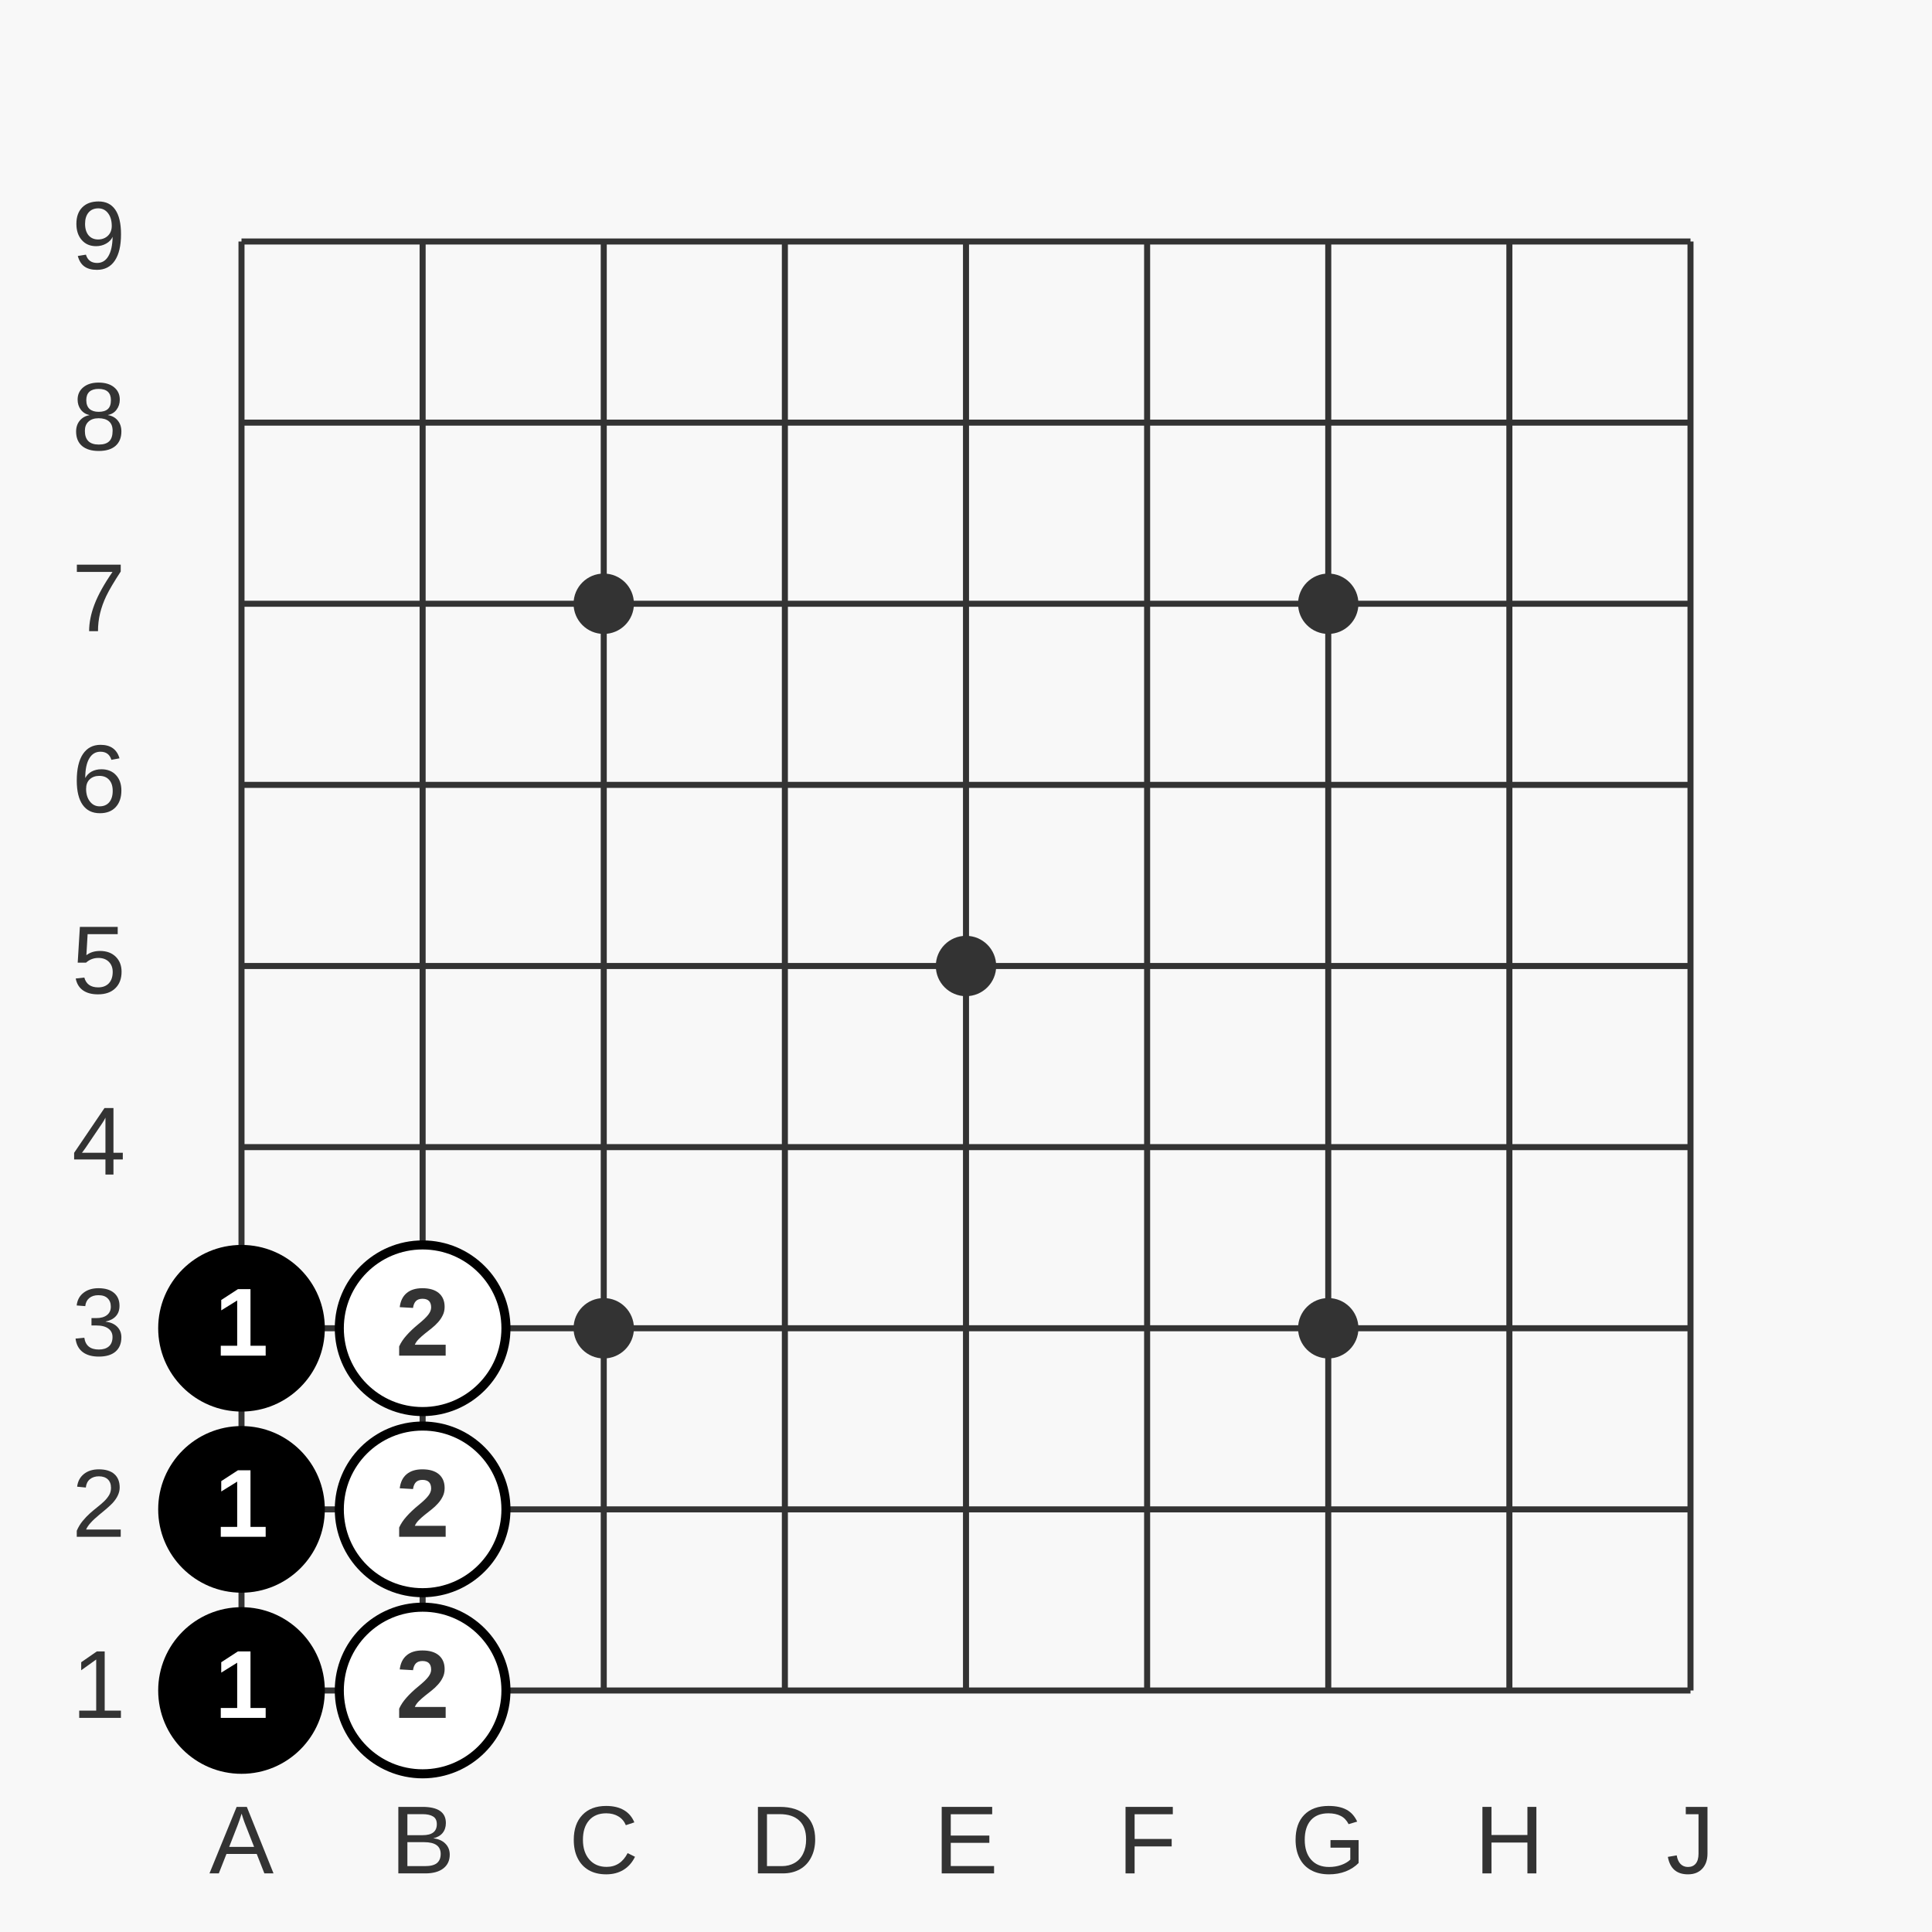
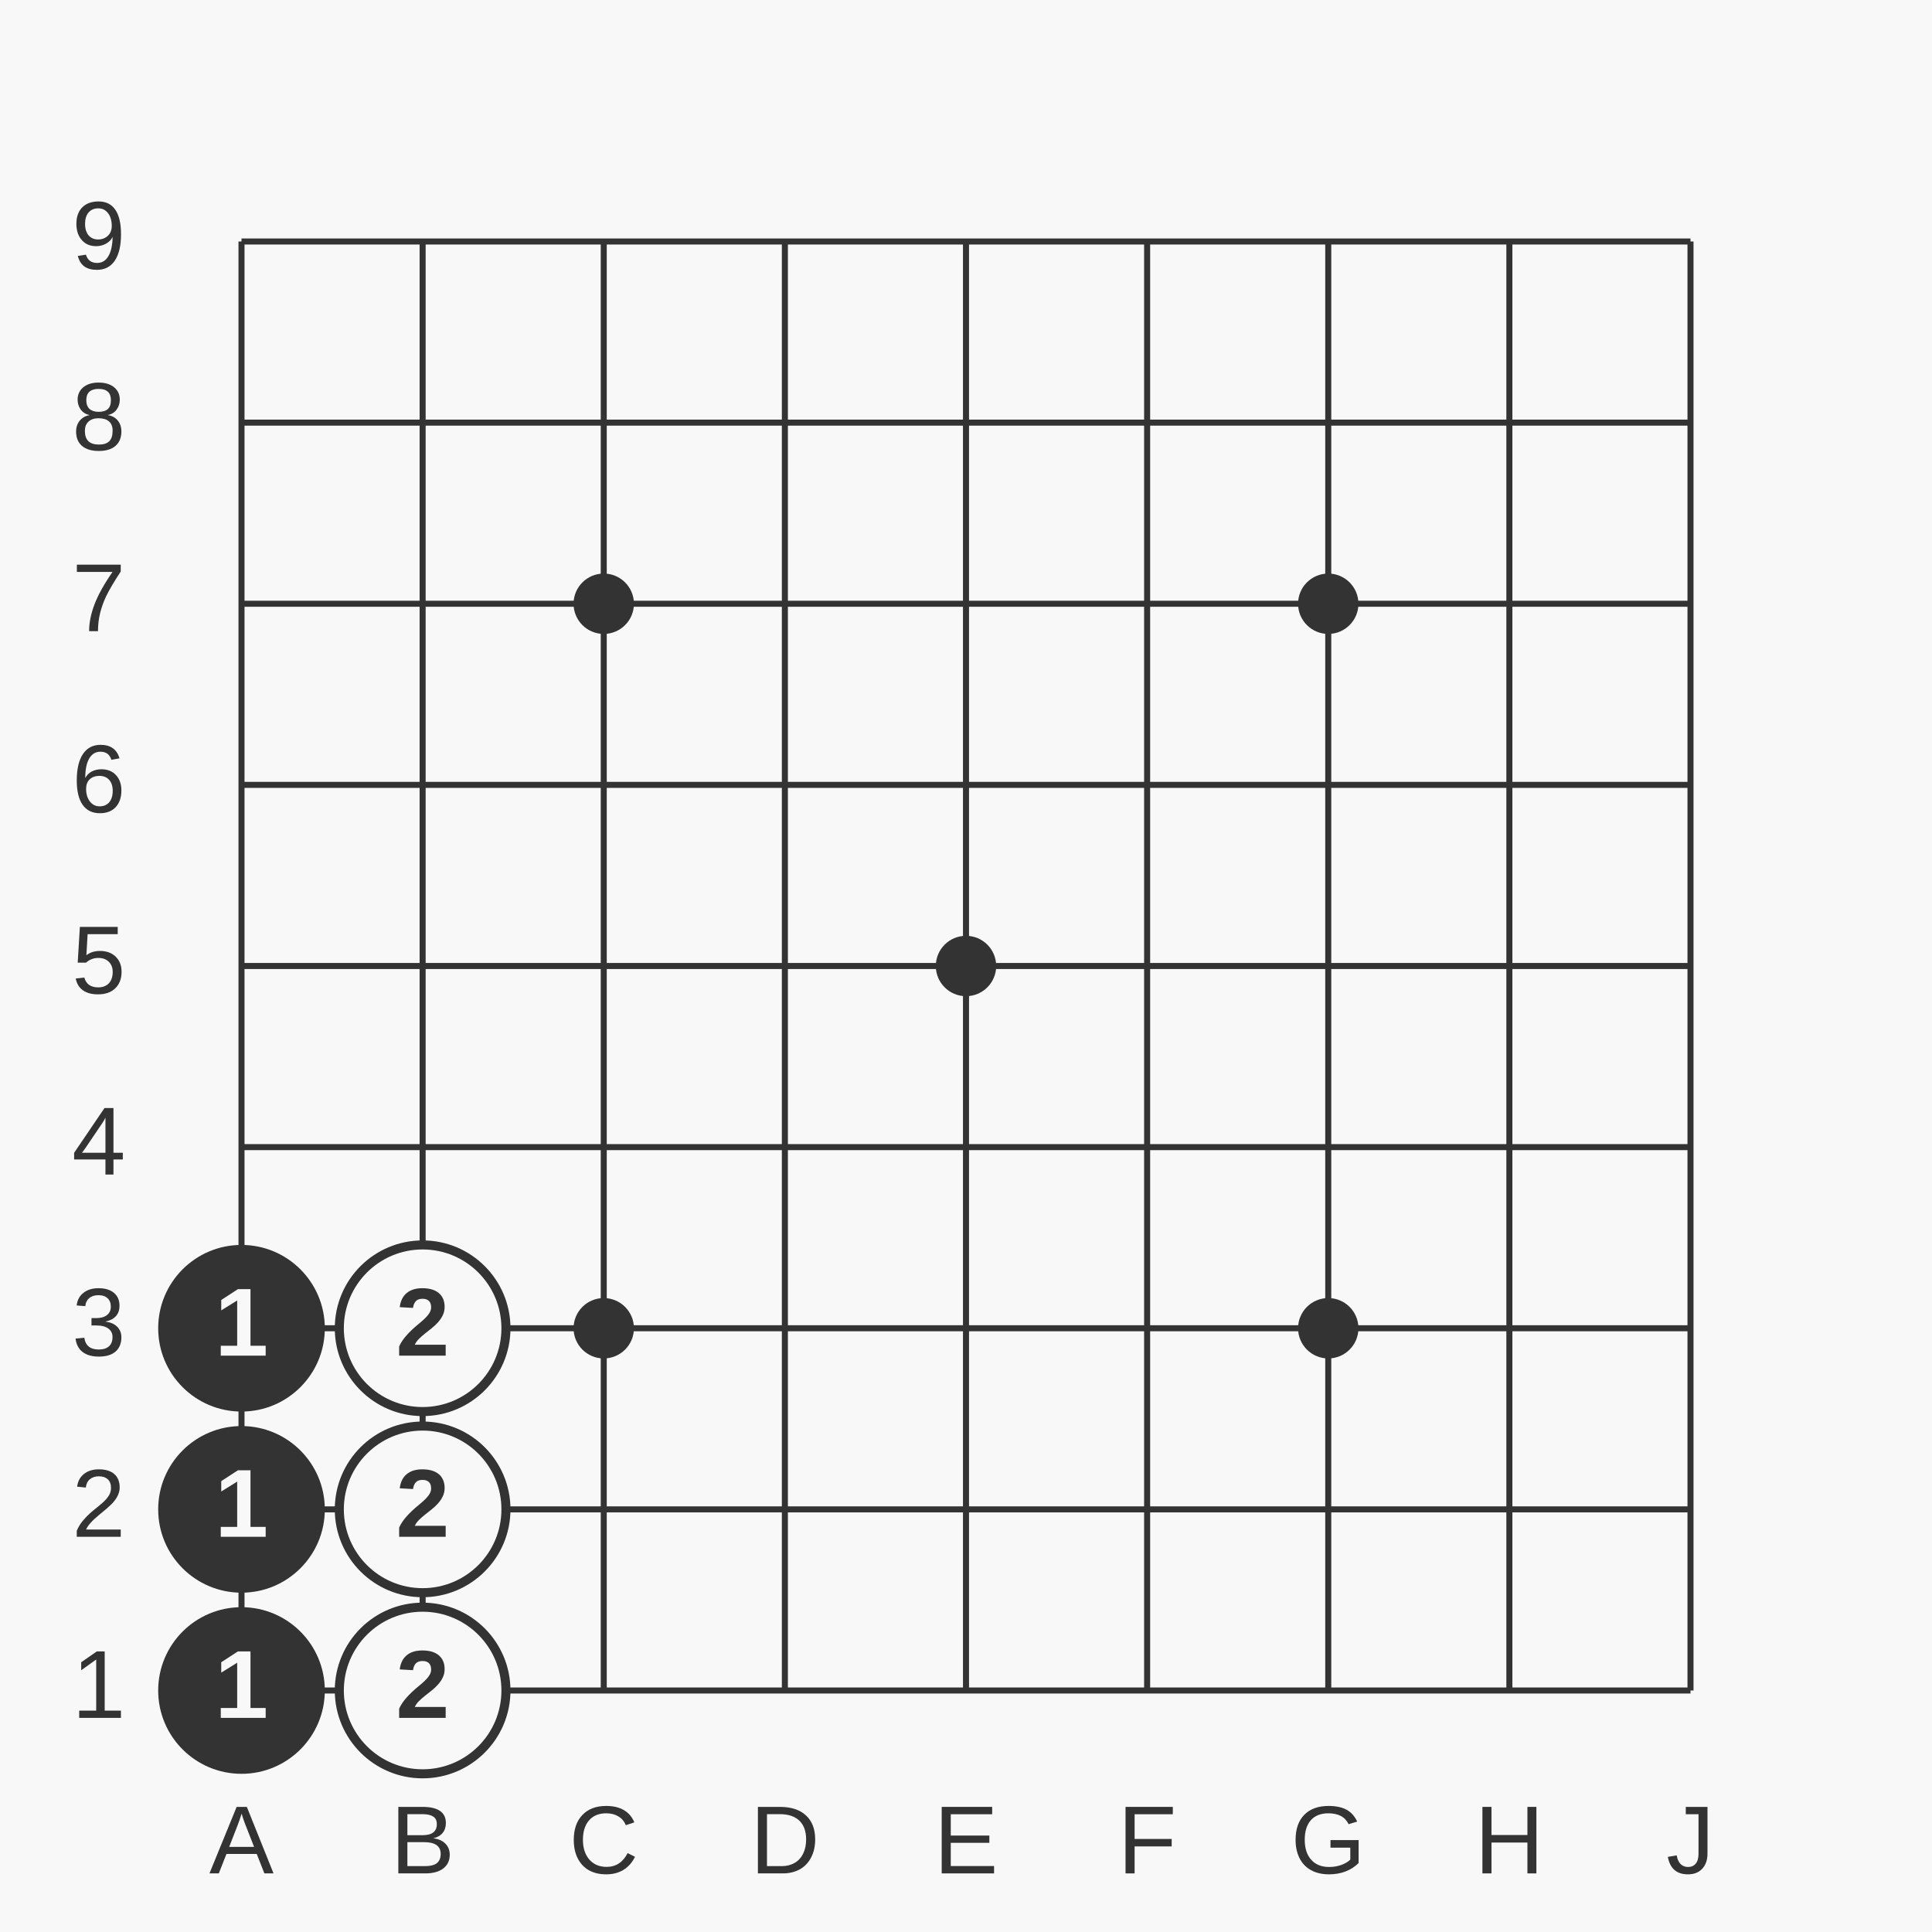
<svg xmlns="http://www.w3.org/2000/svg" width="320" height="320" viewBox="0 0 320 320" class="go-board-svg">
  <defs>
    <style>/* Стили для рендеринга диаграмм Го - Светлая тема */

- /* Основной контейнер SVG */
- .go-board-svg {
-     border: 1px solid #ccc;
-     border-radius: 4px;
-     background-color: transparent;
-     box-shadow: 0 2px 8px rgba(0, 0, 0, 0.1);
-     max-width: min(90vw, 800px);
-     max-height: min(80vh, 600px);
-     width: auto;
-     height: auto;
-     display: block;
-     object-fit: contain;
-     transition: max-width 0.3s ease, max-height 0.3s ease;
+ /* Стили для рендеринга диаграмм Го */
+ 
+ /* Обеспечиваем наследование CSS переменных для SVG */
+ 
+ /* CSS классы для элементов доски */
+ .go-board-background {
+ 	fill: #f8f8f8;
}

- /* Фон доски */
- .go-board-background {
-     fill: #f8f8f8;
+ .go-board-line {
+ 	stroke: #333333;
+ 	stroke-width: 1;
}

- /* Линии доски */
- .go-board-line {
-     stroke: #333333;
-     stroke-width: 1;
+ .go-board-hoshi {
+ 	fill: #333333;
+ 	r: 5
}

- /* Звездные точки (хоси) */
- .go-board-hoshi {
-     fill: #333333;
-     r: 5;
- }
- 
- /* Координаты */
.go-board-coordinate {
-     font-size: 16px;
-     font-family: Arial, sans-serif;
-     fill: #333333;
+ 	font-size: 16px;
+ 	font-family: Arial, sans-serif;
+ 	fill: #333333;
}

/* Стили камней для светлой темы */
.go-stone-black {
-     fill: #000000;
-     stroke: none;
-     stroke-width: 0;
+ 	fill: #333333;
+ 	stroke: none;
}

.go-stone-white {
-     fill: #ffffff;
-     stroke: #000000;
-     stroke-width: 1.5;
+ 	fill: #f8f8f8;
+ 	stroke: #333333;
+ 	stroke-width: 1.5;
}

- /* Базовые стили камней */
- .go-stone {
-     /* Базовые стили для всех камней */
- }
+ /* Стили камней для тёмной темы */

/* Стили меток */
.go-board-mark {
-     font-size: 16px;
-     font-family: Arial, sans-serif;
-     font-weight: bold;
-     pointer-events: none;
-     user-select: none;
+ 	font-size: 16px;
+ 	font-family: Arial, sans-serif;
+ 	font-weight: bold;
+ 	pointer-events: none;
+ 	user-select: none;
}

/* Белая метка (для черных камней) - светлая тема */
- /* В светлой теме: черный камень (#000000) → белая метка (#ffffff) */
- /* В темной теме: черный камень визуально белый (#ffffff) → черная метка для контраста */
.go-board-mark-white {
-     fill: #ffffff;
+ 	fill: #f8f8f8;
}

/* Черная метка (для белых камней) - светлая тема */
- /* В светлой теме: белый камень (#ffffff) → черная метка (#333333) */
- /* В темной теме: белый камень визуально черный (#000000) → белая метка для контраста */
.go-board-mark-black {
-     fill: #333333;
- }</style>
+ 	fill: #333333;
+ }
+ 
+ /* Белая метка (для черных камней) - темная тема */
+ 
+ /* Черная метка (для белых камней) - темная тема */</style>
  </defs>
  <rect x="0" y="0" width="320" height="320" class="go-board-background" />
  <line x1="40" y1="40" x2="40" y2="280" class="go-board-line" />
  <line x1="70" y1="40" x2="70" y2="280" class="go-board-line" />
  <line x1="100" y1="40" x2="100" y2="280" class="go-board-line" />
  <line x1="130" y1="40" x2="130" y2="280" class="go-board-line" />
  <line x1="160" y1="40" x2="160" y2="280" class="go-board-line" />
  <line x1="190" y1="40" x2="190" y2="280" class="go-board-line" />
  <line x1="220" y1="40" x2="220" y2="280" class="go-board-line" />
  <line x1="250" y1="40" x2="250" y2="280" class="go-board-line" />
  <line x1="280" y1="40" x2="280" y2="280" class="go-board-line" />
  <line x1="40" y1="40" x2="280" y2="40" class="go-board-line" />
  <line x1="40" y1="70" x2="280" y2="70" class="go-board-line" />
  <line x1="40" y1="100" x2="280" y2="100" class="go-board-line" />
  <line x1="40" y1="130" x2="280" y2="130" class="go-board-line" />
  <line x1="40" y1="160" x2="280" y2="160" class="go-board-line" />
  <line x1="40" y1="190" x2="280" y2="190" class="go-board-line" />
  <line x1="40" y1="220" x2="280" y2="220" class="go-board-line" />
  <line x1="40" y1="250" x2="280" y2="250" class="go-board-line" />
  <line x1="40" y1="280" x2="280" y2="280" class="go-board-line" />
  <circle cx="100" cy="220" r="1.5" class="go-board-hoshi" />
  <circle cx="220" cy="220" r="1.5" class="go-board-hoshi" />
  <circle cx="160" cy="160" r="1.5" class="go-board-hoshi" />
  <circle cx="100" cy="100" r="1.5" class="go-board-hoshi" />
  <circle cx="220" cy="100" r="1.5" class="go-board-hoshi" />
  <circle cx="40" cy="280" r="13.8" class="go-stone go-stone-black" />
  <circle cx="70" cy="280" r="13.8" class="go-stone go-stone-white" />
  <circle cx="40" cy="250" r="13.8" class="go-stone go-stone-black" />
  <circle cx="70" cy="250" r="13.8" class="go-stone go-stone-white" />
  <circle cx="40" cy="220" r="13.8" class="go-stone go-stone-black" />
  <circle cx="70" cy="220" r="13.8" class="go-stone go-stone-white" />
  <text x="40" y="280" font-size="16" text-anchor="middle" dominant-baseline="middle" class="go-board-mark go-board-mark-white">1</text>
  <text x="70" y="280" font-size="16" text-anchor="middle" dominant-baseline="middle" class="go-board-mark go-board-mark-black">2</text>
  <text x="40" y="250" font-size="16" text-anchor="middle" dominant-baseline="middle" class="go-board-mark go-board-mark-white">1</text>
  <text x="70" y="250" font-size="16" text-anchor="middle" dominant-baseline="middle" class="go-board-mark go-board-mark-black">2</text>
  <text x="40" y="220" font-size="16" text-anchor="middle" dominant-baseline="middle" class="go-board-mark go-board-mark-white">1</text>
  <text x="70" y="220" font-size="16" text-anchor="middle" dominant-baseline="middle" class="go-board-mark go-board-mark-black">2</text>
  <text x="20.8" y="280" font-size="16" text-anchor="end" dominant-baseline="middle" class="go-board-coordinate">1</text>
  <text x="20.8" y="250" font-size="16" text-anchor="end" dominant-baseline="middle" class="go-board-coordinate">2</text>
  <text x="20.8" y="220" font-size="16" text-anchor="end" dominant-baseline="middle" class="go-board-coordinate">3</text>
  <text x="20.8" y="190" font-size="16" text-anchor="end" dominant-baseline="middle" class="go-board-coordinate">4</text>
  <text x="20.8" y="160" font-size="16" text-anchor="end" dominant-baseline="middle" class="go-board-coordinate">5</text>
  <text x="20.8" y="130" font-size="16" text-anchor="end" dominant-baseline="middle" class="go-board-coordinate">6</text>
  <text x="20.8" y="100" font-size="16" text-anchor="end" dominant-baseline="middle" class="go-board-coordinate">7</text>
  <text x="20.8" y="70" font-size="16" text-anchor="end" dominant-baseline="middle" class="go-board-coordinate">8</text>
  <text x="20.8" y="40" font-size="16" text-anchor="end" dominant-baseline="middle" class="go-board-coordinate">9</text>
  <text x="40" y="299.2" font-size="16" text-anchor="middle" dominant-baseline="hanging" class="go-board-coordinate">A</text>
  <text x="70" y="299.2" font-size="16" text-anchor="middle" dominant-baseline="hanging" class="go-board-coordinate">B</text>
  <text x="100" y="299.2" font-size="16" text-anchor="middle" dominant-baseline="hanging" class="go-board-coordinate">C</text>
  <text x="130" y="299.2" font-size="16" text-anchor="middle" dominant-baseline="hanging" class="go-board-coordinate">D</text>
  <text x="160" y="299.2" font-size="16" text-anchor="middle" dominant-baseline="hanging" class="go-board-coordinate">E</text>
  <text x="190" y="299.2" font-size="16" text-anchor="middle" dominant-baseline="hanging" class="go-board-coordinate">F</text>
  <text x="220" y="299.2" font-size="16" text-anchor="middle" dominant-baseline="hanging" class="go-board-coordinate">G</text>
  <text x="250" y="299.2" font-size="16" text-anchor="middle" dominant-baseline="hanging" class="go-board-coordinate">H</text>
  <text x="280" y="299.2" font-size="16" text-anchor="middle" dominant-baseline="hanging" class="go-board-coordinate">J</text>
</svg>
